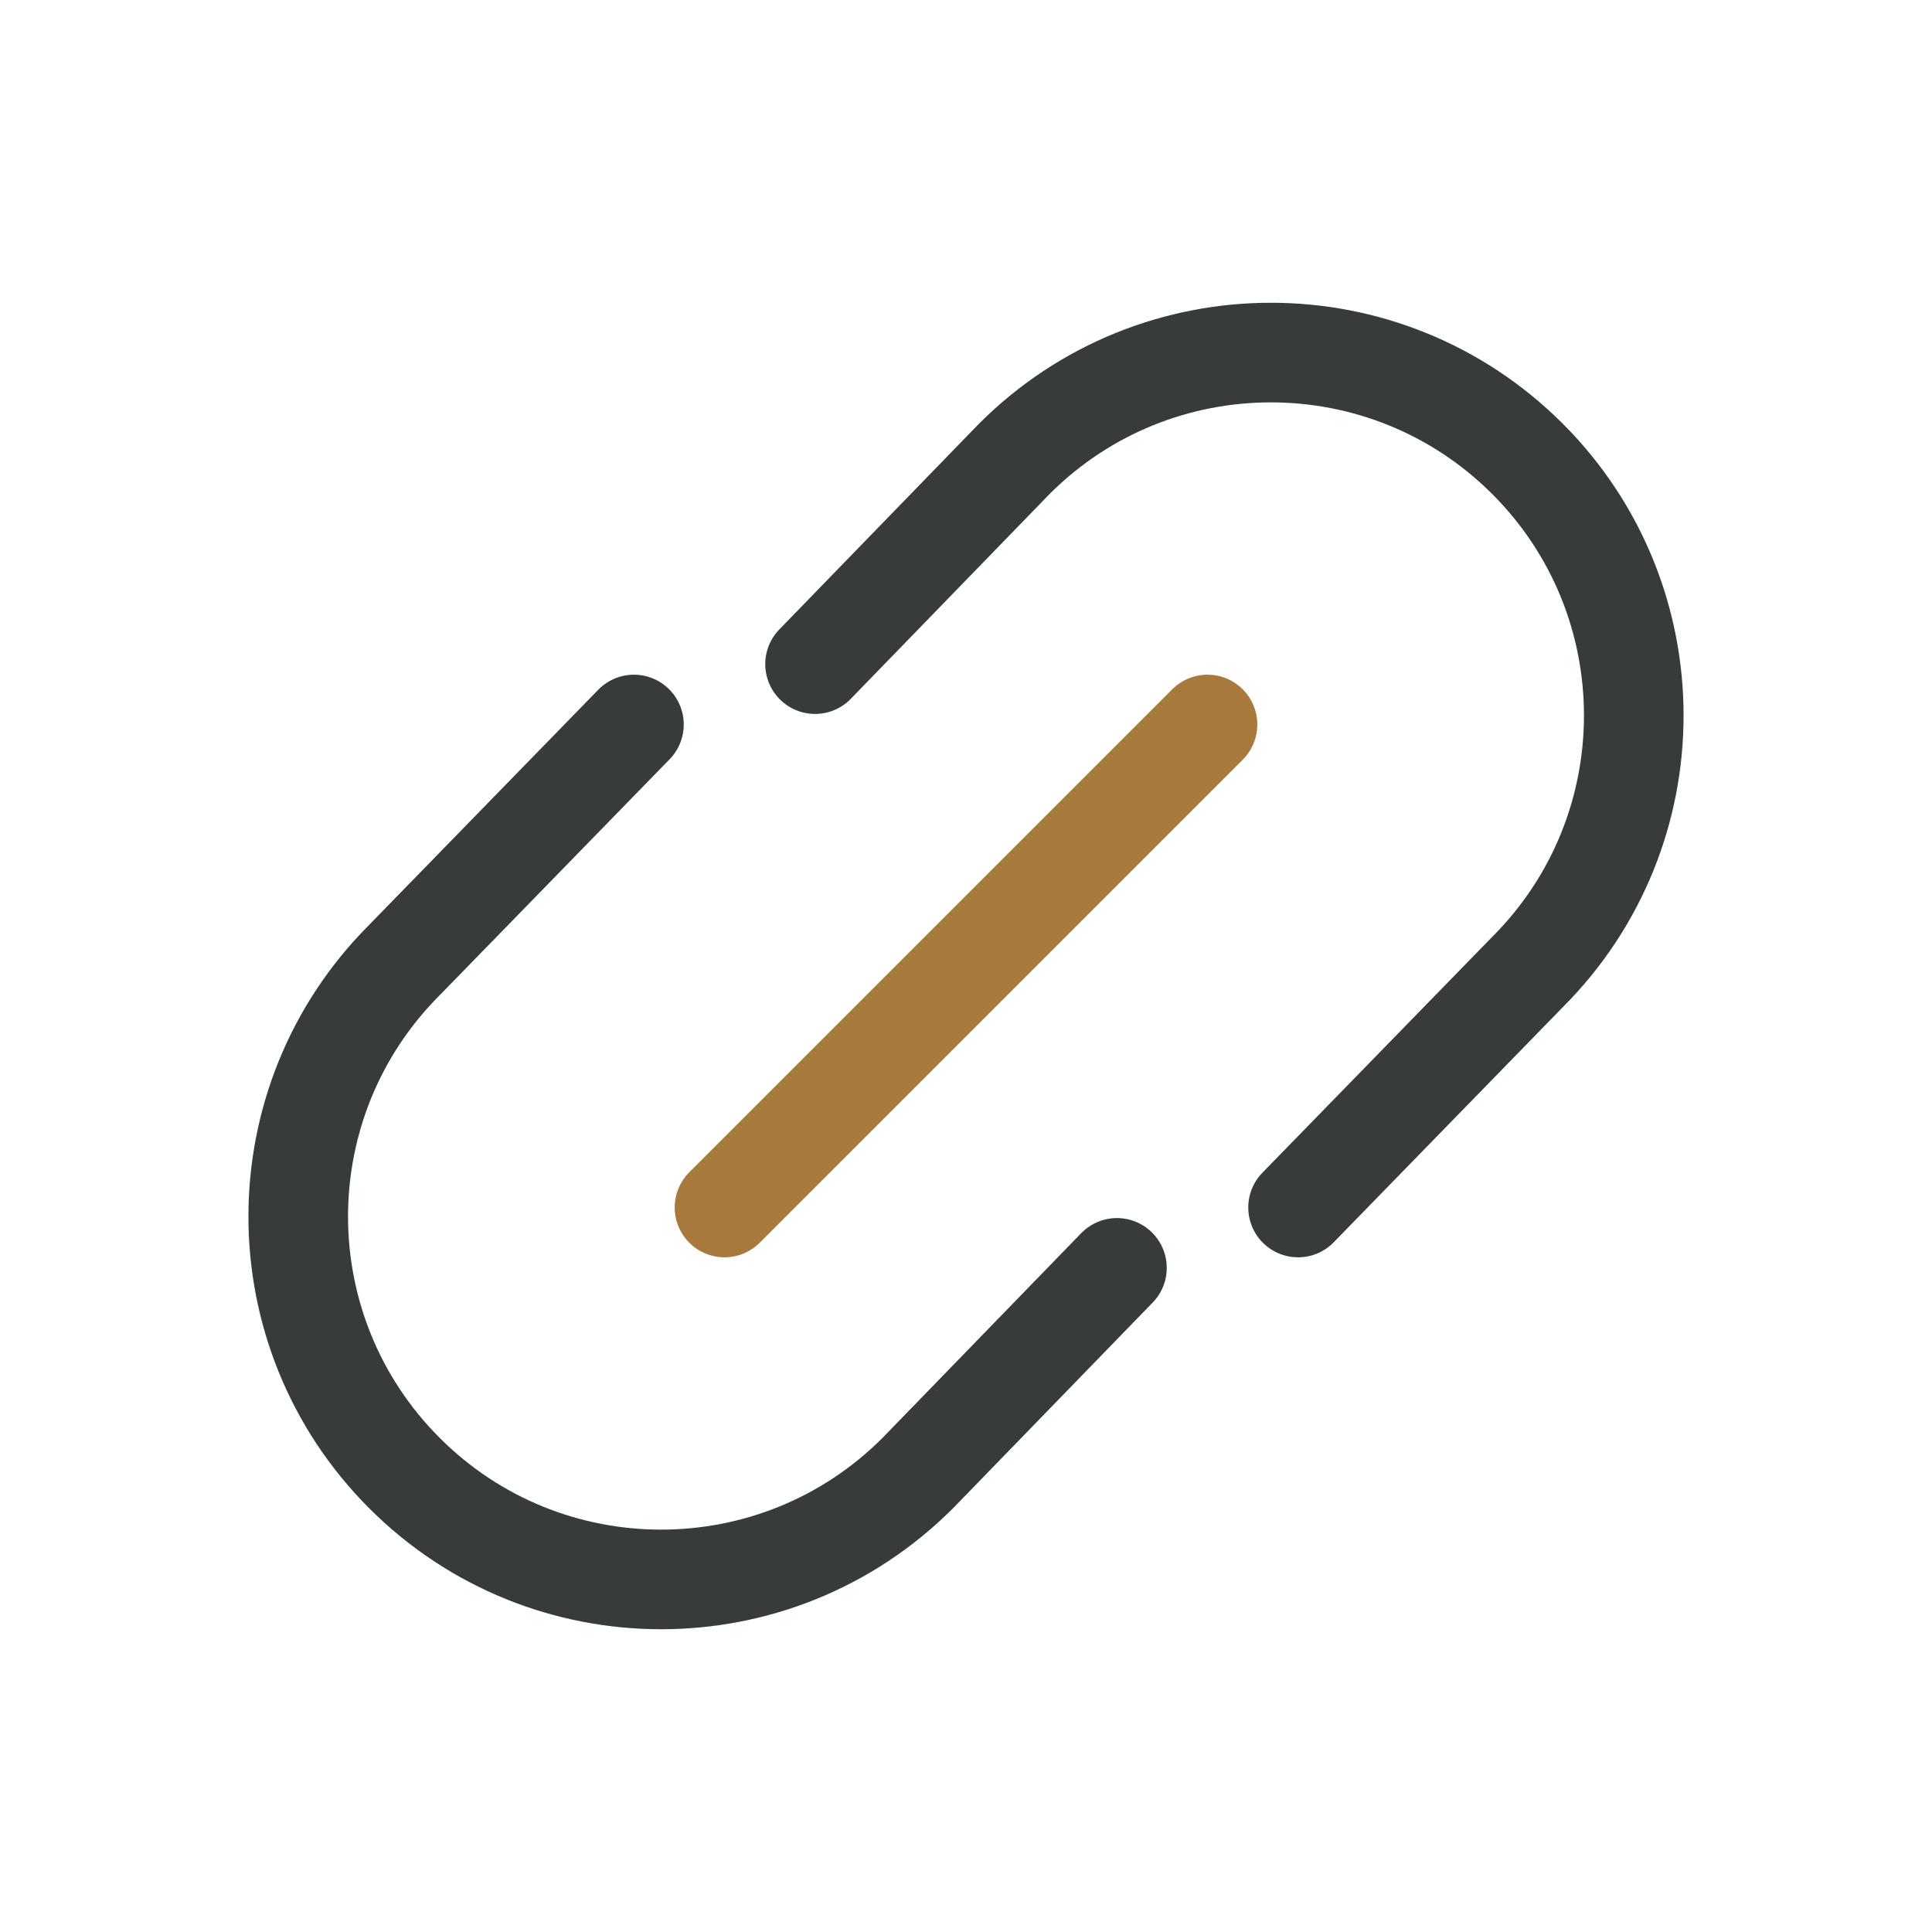
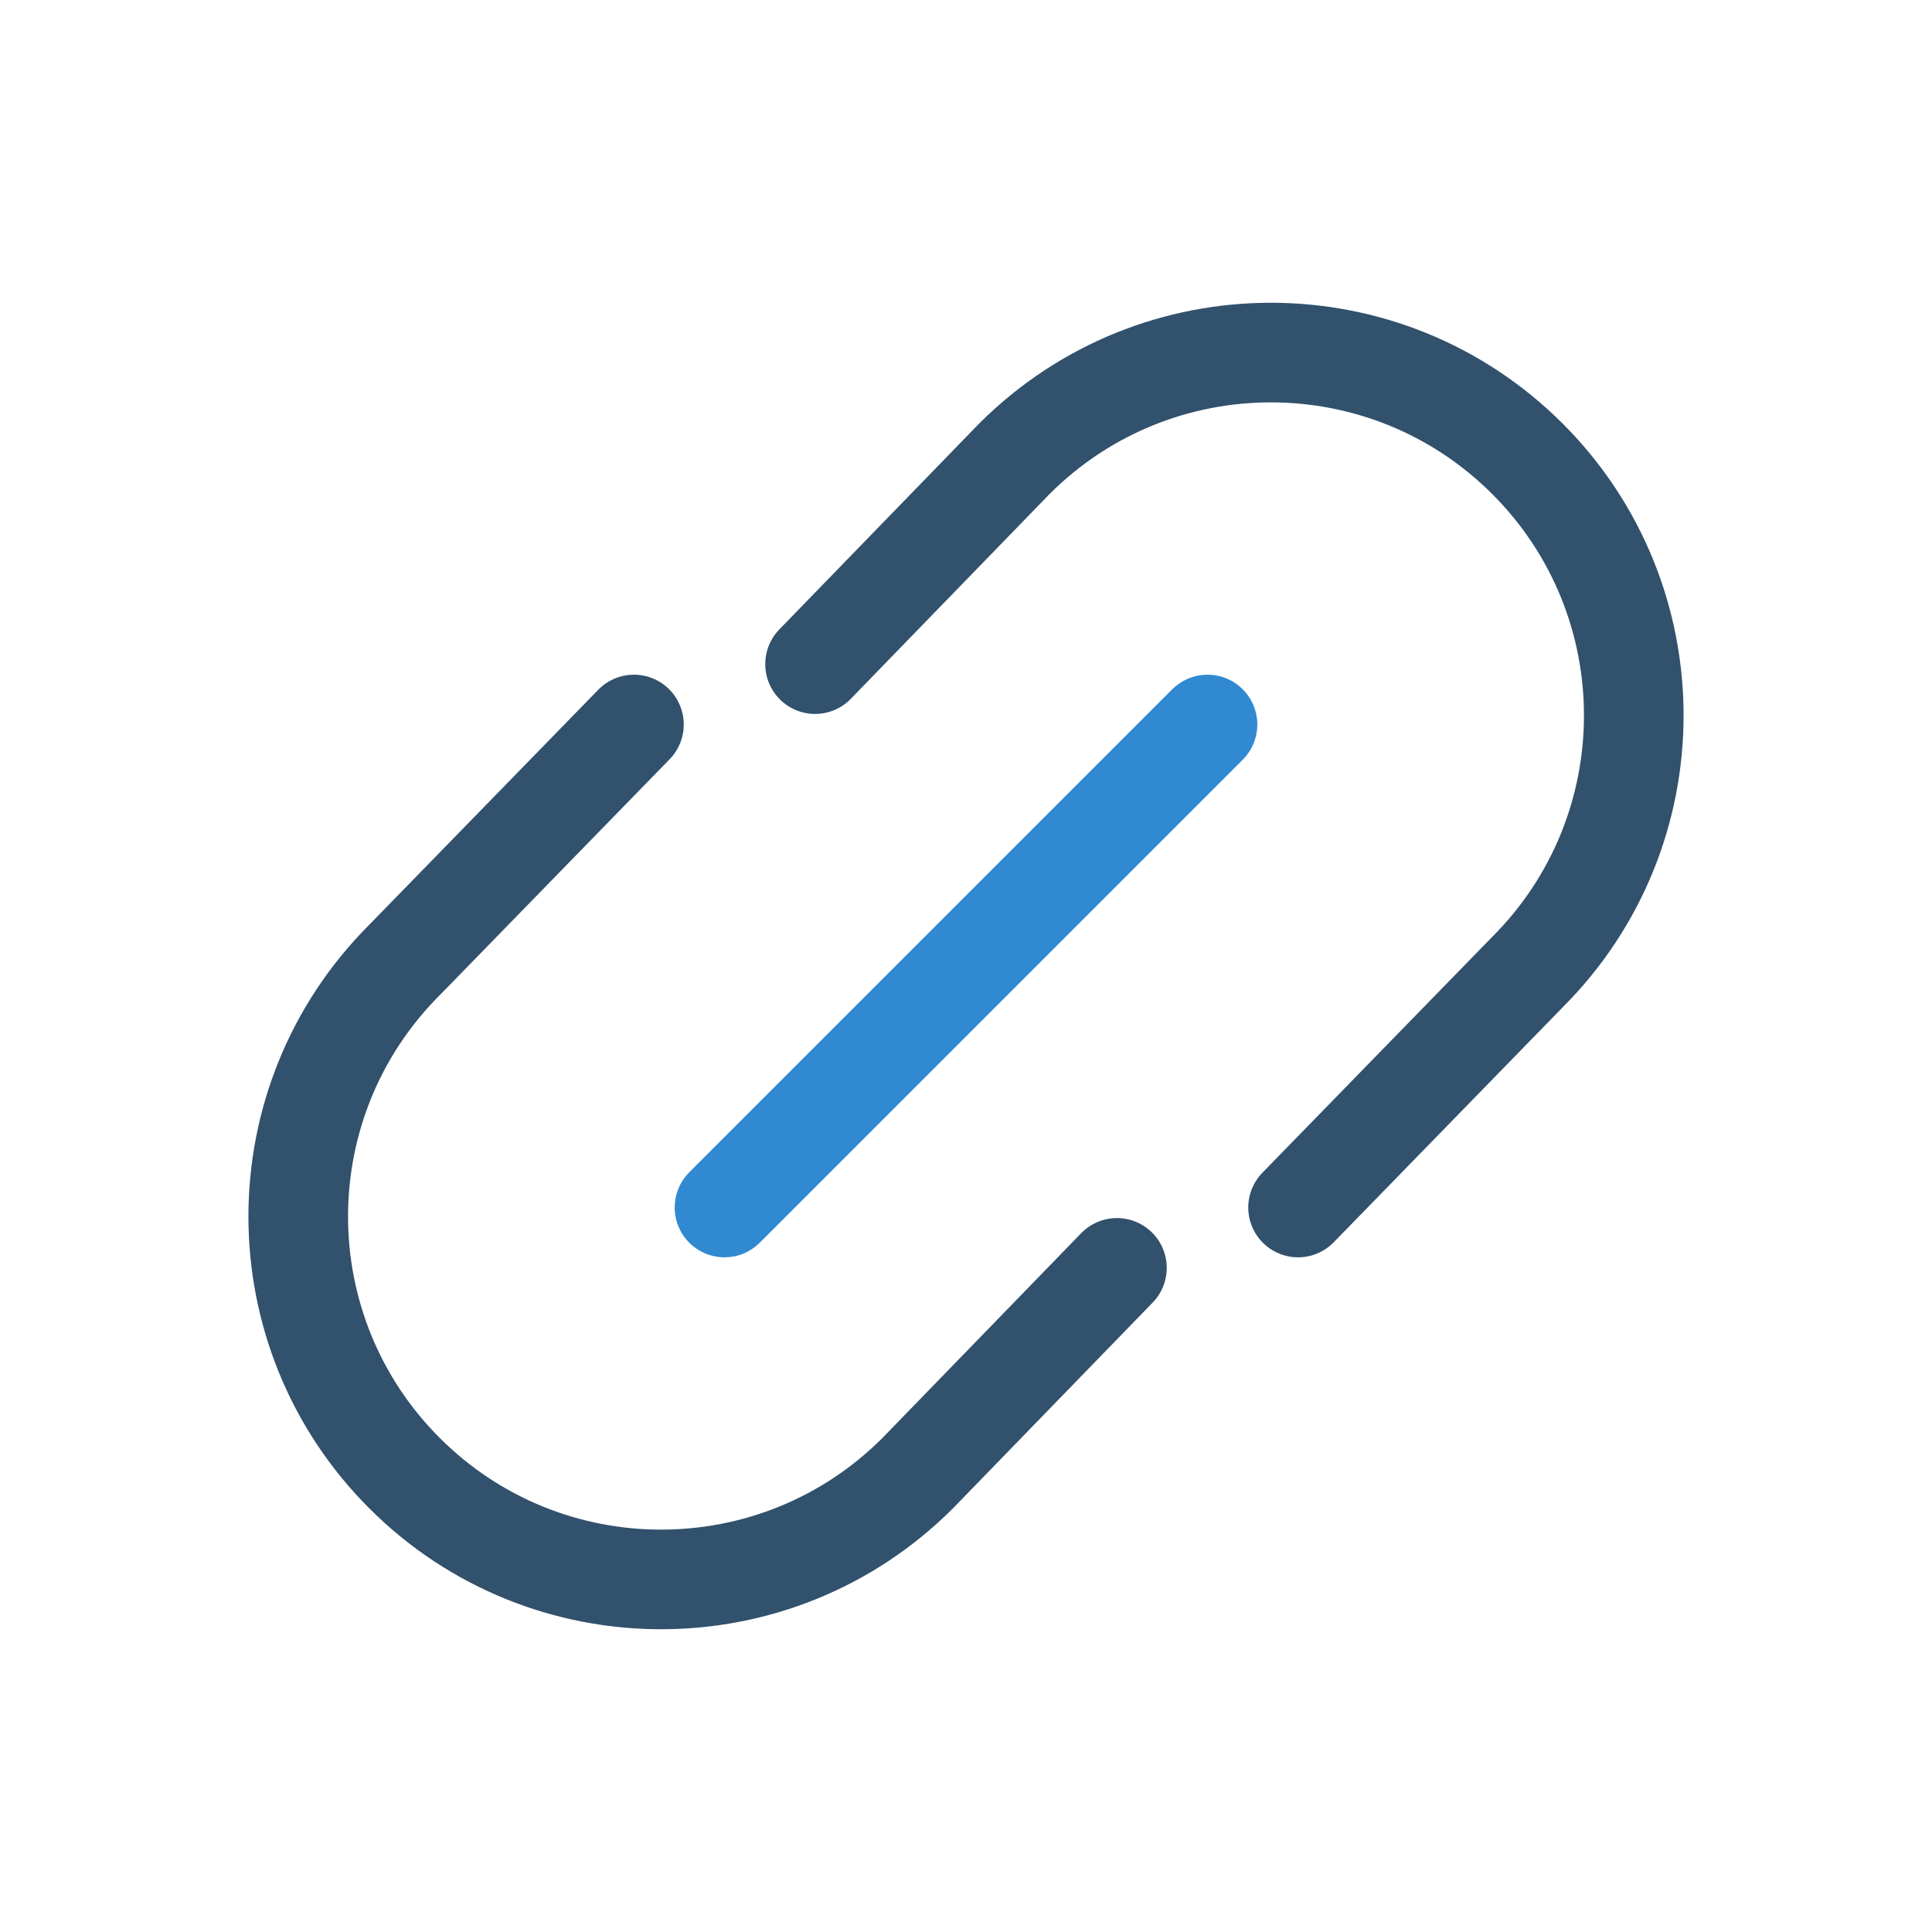
- <svg xmlns="http://www.w3.org/2000/svg" viewBox="0 0 32 32" fill="none" stroke="#373C3B" stroke-width="1.65" stroke-linecap="round" stroke-linejoin="round">
+ <svg xmlns="http://www.w3.org/2000/svg" viewBox="0 0 32 32" fill="none" stroke="#31516D" stroke-width="1.65" stroke-linecap="round" stroke-linejoin="round">
  <path d="m13.5 11 3.3-3.4a6 6 0 0 1 8.5 8.5L21.5 20M18.5 21l-3.3 3.4a6 6 0 0 1-8.5-8.5l3.8-3.9" />
-   <path d="m12 20 8-8" stroke="#A7793C" />
+   <path d="m12 20 8-8" stroke="#3189D1" />
</svg>
